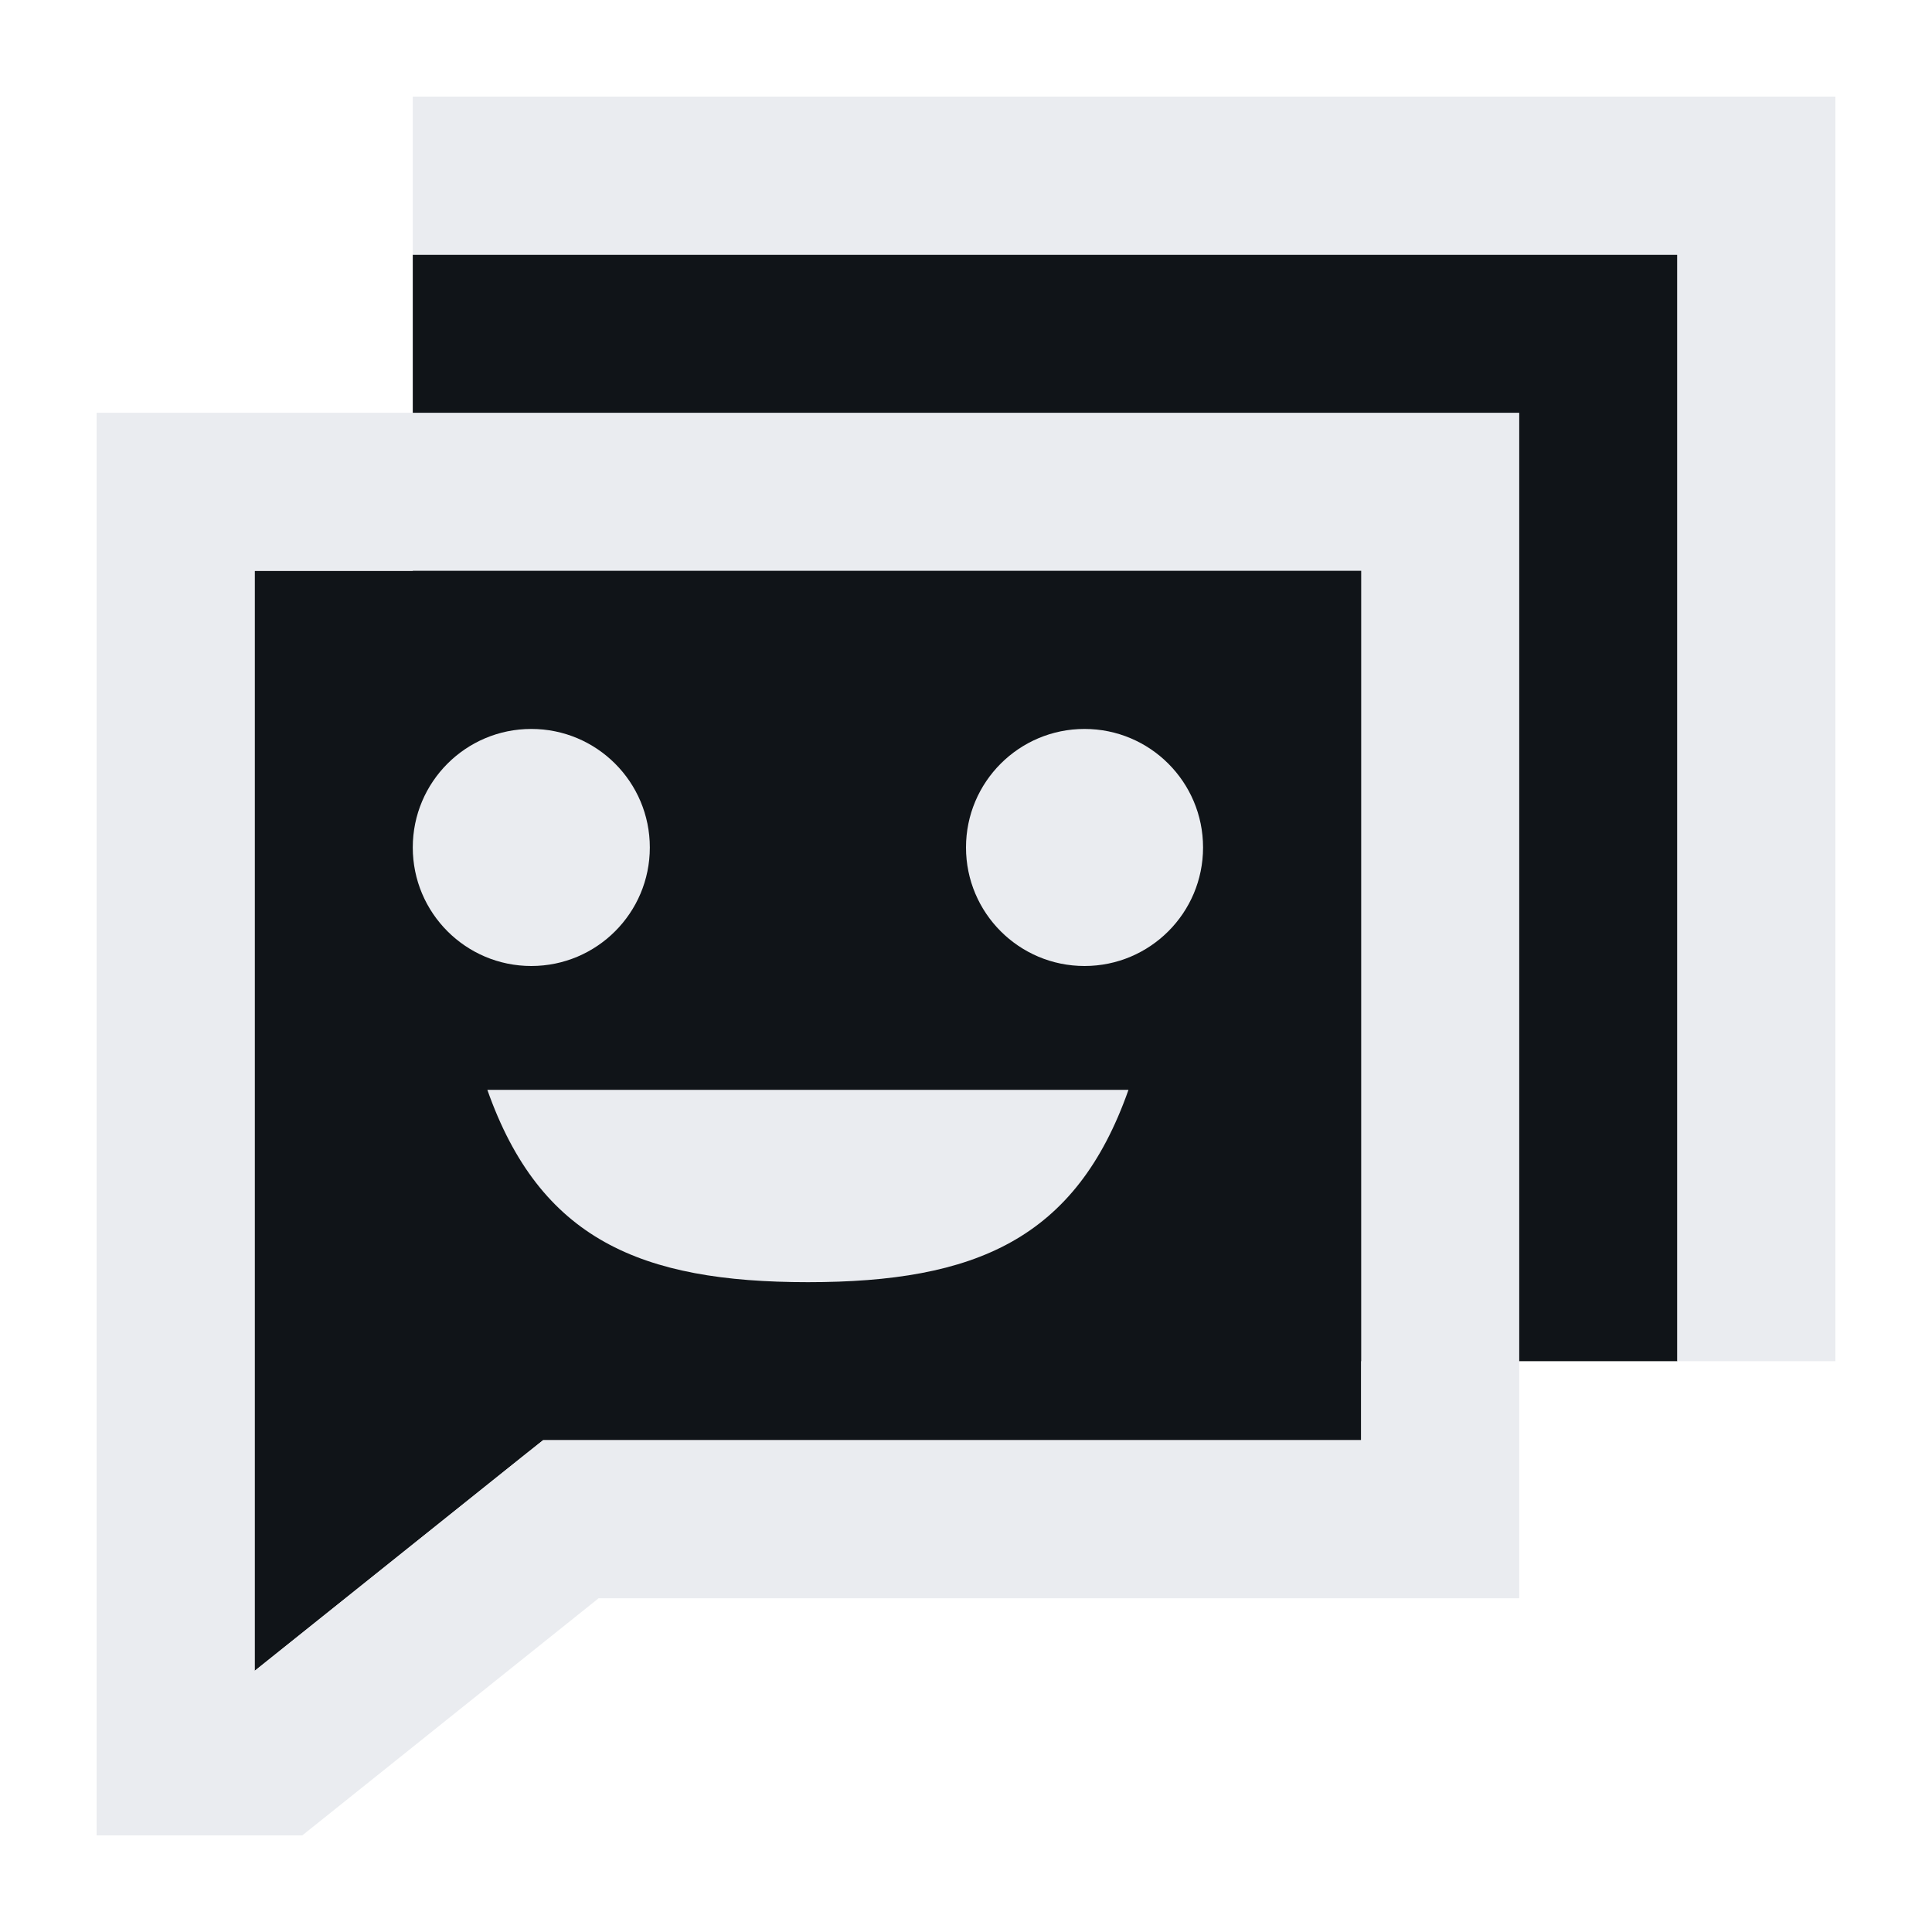
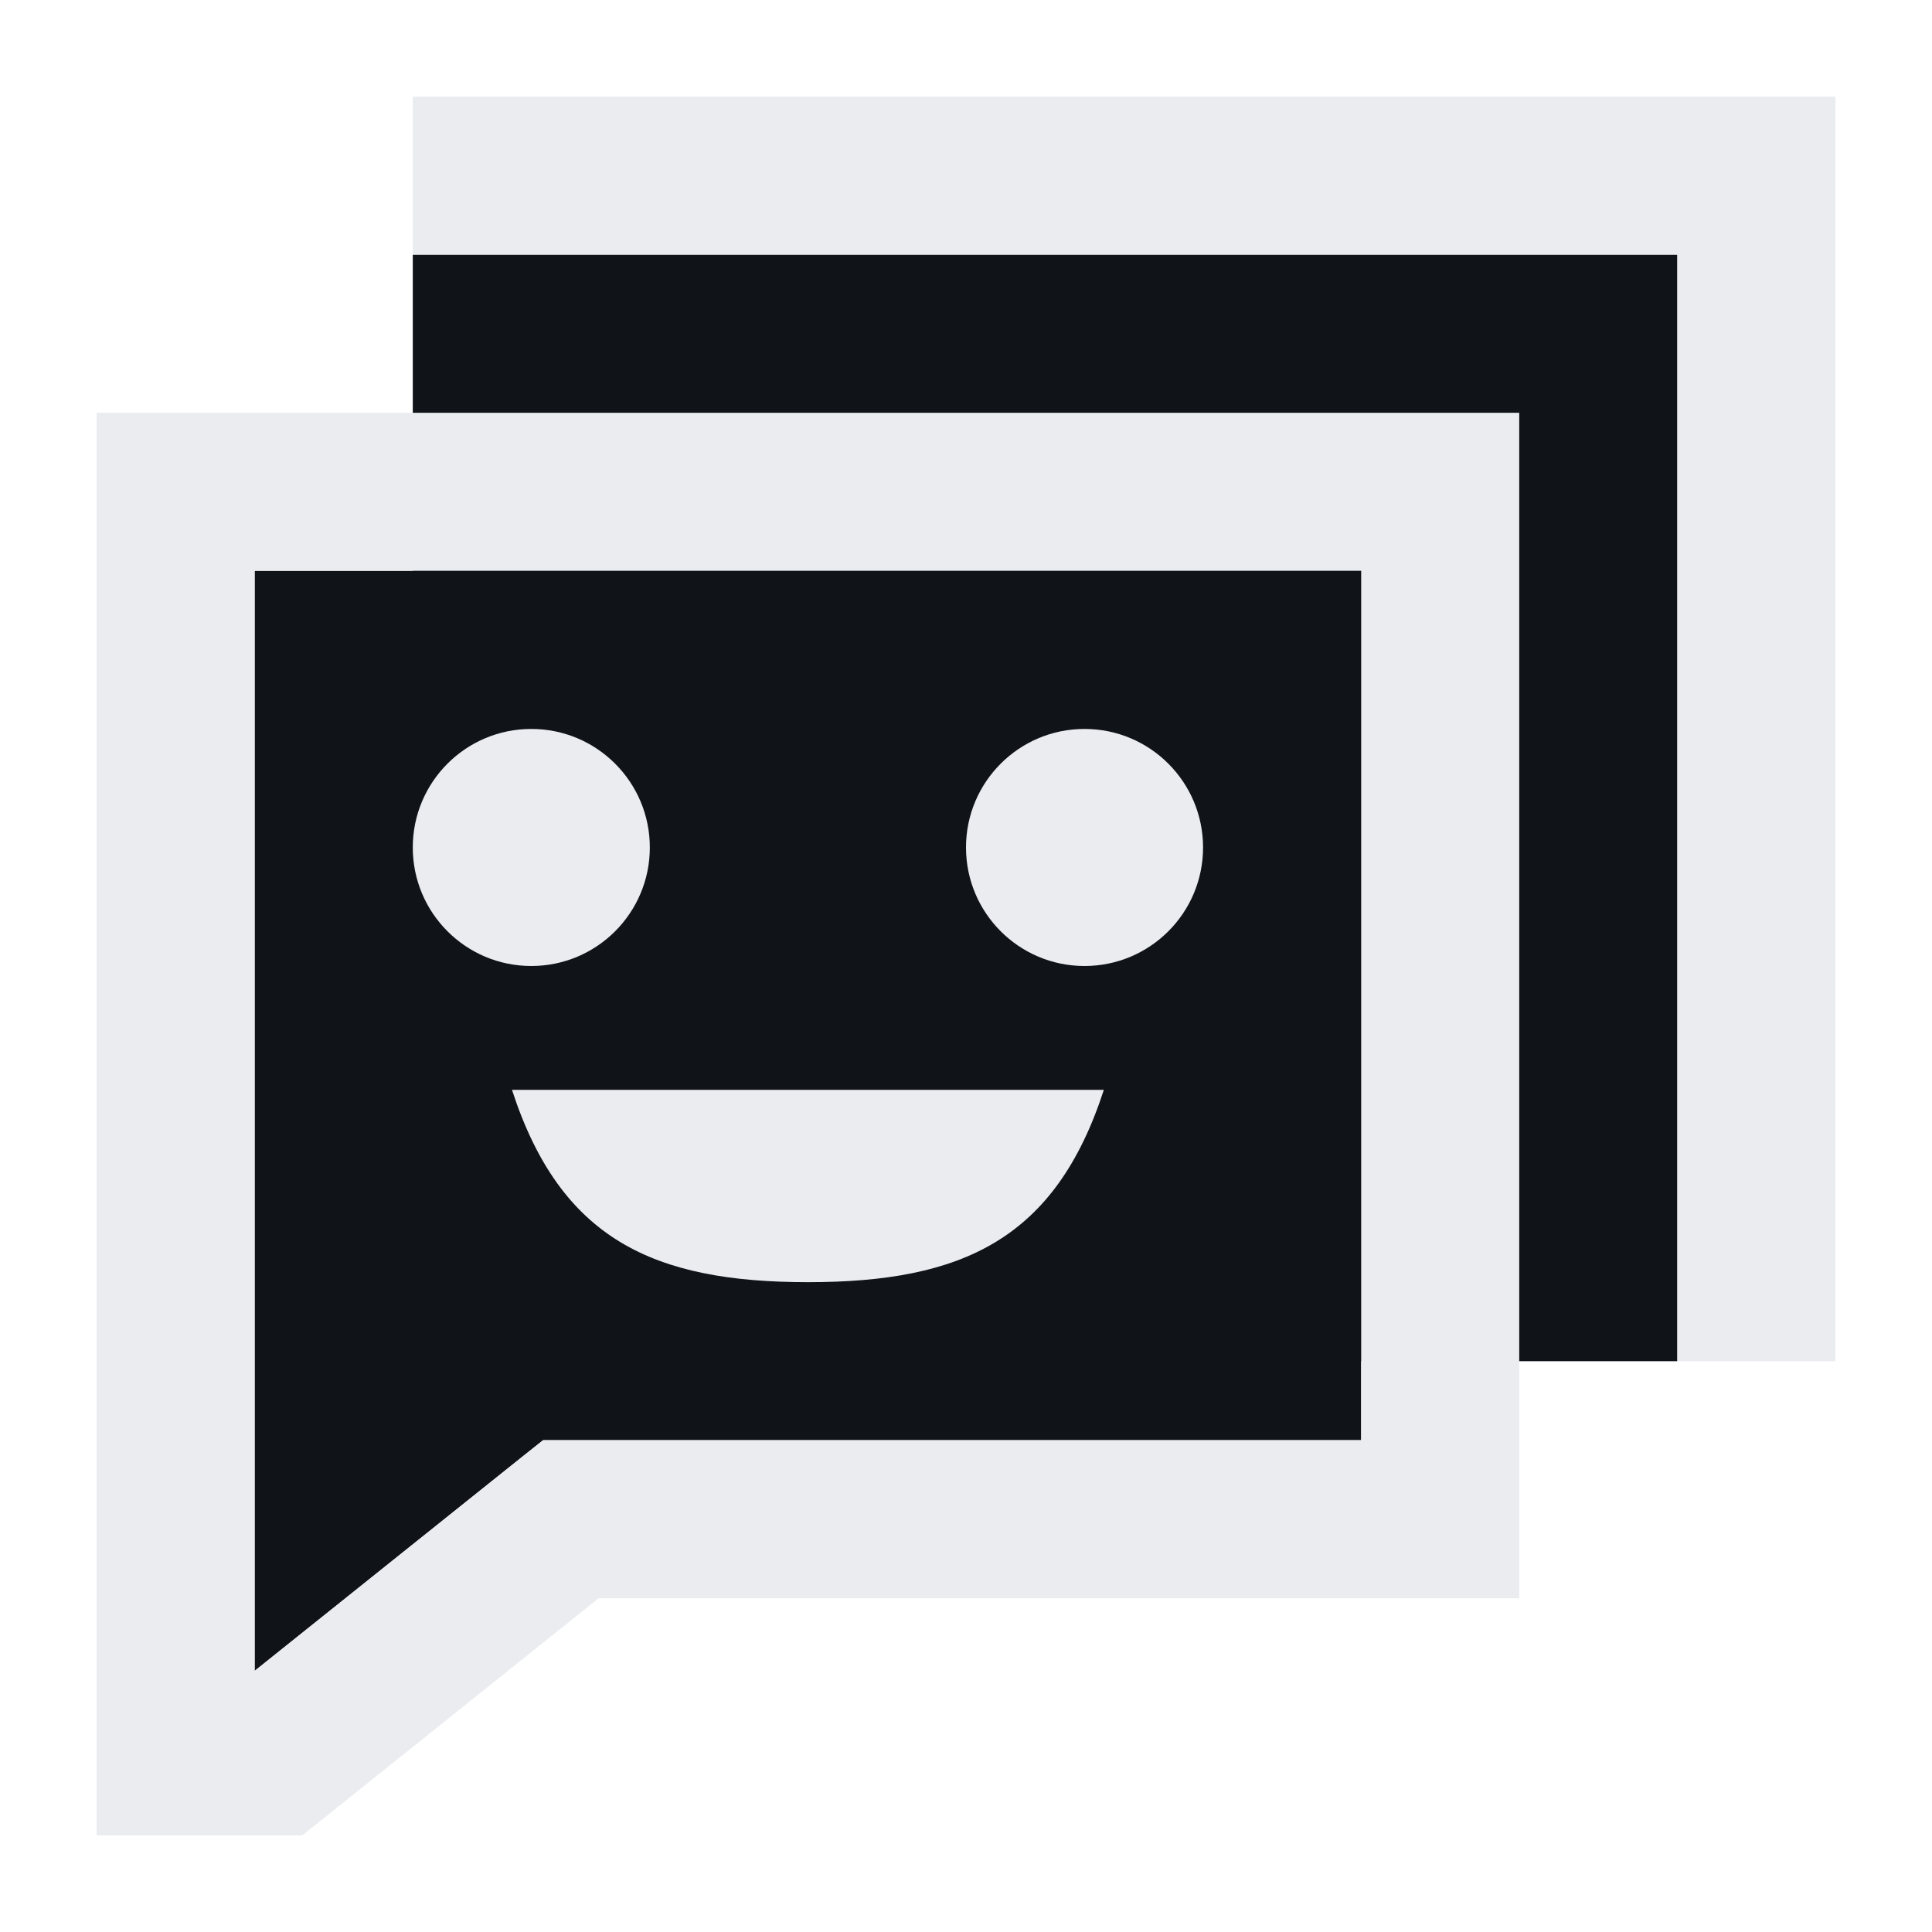
<svg xmlns="http://www.w3.org/2000/svg" width="20" height="20" viewBox="0 0 20 20" fill="none">
  <path fill="#101418" d="M4.273 2.636h13.091v11.455H4.273z" />
  <path fill="#101418" d="M2.636 17.297l2.762-2.21 0.224-0.178H14.091V5.909H2.636z" />
  <path fill="#eaecf0" d="M19 14.091h-1.636V2.636H4.273v-1.636h14.727z" />
  <path fill="#eaecf0" d="M15.727 16.545H6.197l-3.068 2.455H1V4.273h14.727z m-13.091 0.752l2.762-2.21 0.224-0.178H14.091V5.909H2.636z" />
  <circle fill="#eaecf0" cx="5.5" cy="8.773" r="1.227" />
  <circle fill="#eaecf0" cx="11.227" cy="8.773" r="1.227" />
-   <path fill="#eaecf0" d="M11.682 11.282C11.138 12.828 10.096 13.273 8.364 13.273C6.632 13.273 5.59 12.828 5.045 11.282z" />
+   <path fill="#eaecf0" d="M11.427 11.282C10.925 12.828 9.963 13.273 8.364 13.273C6.764 13.273 5.802 12.828 5.3 11.282z" />
</svg>
